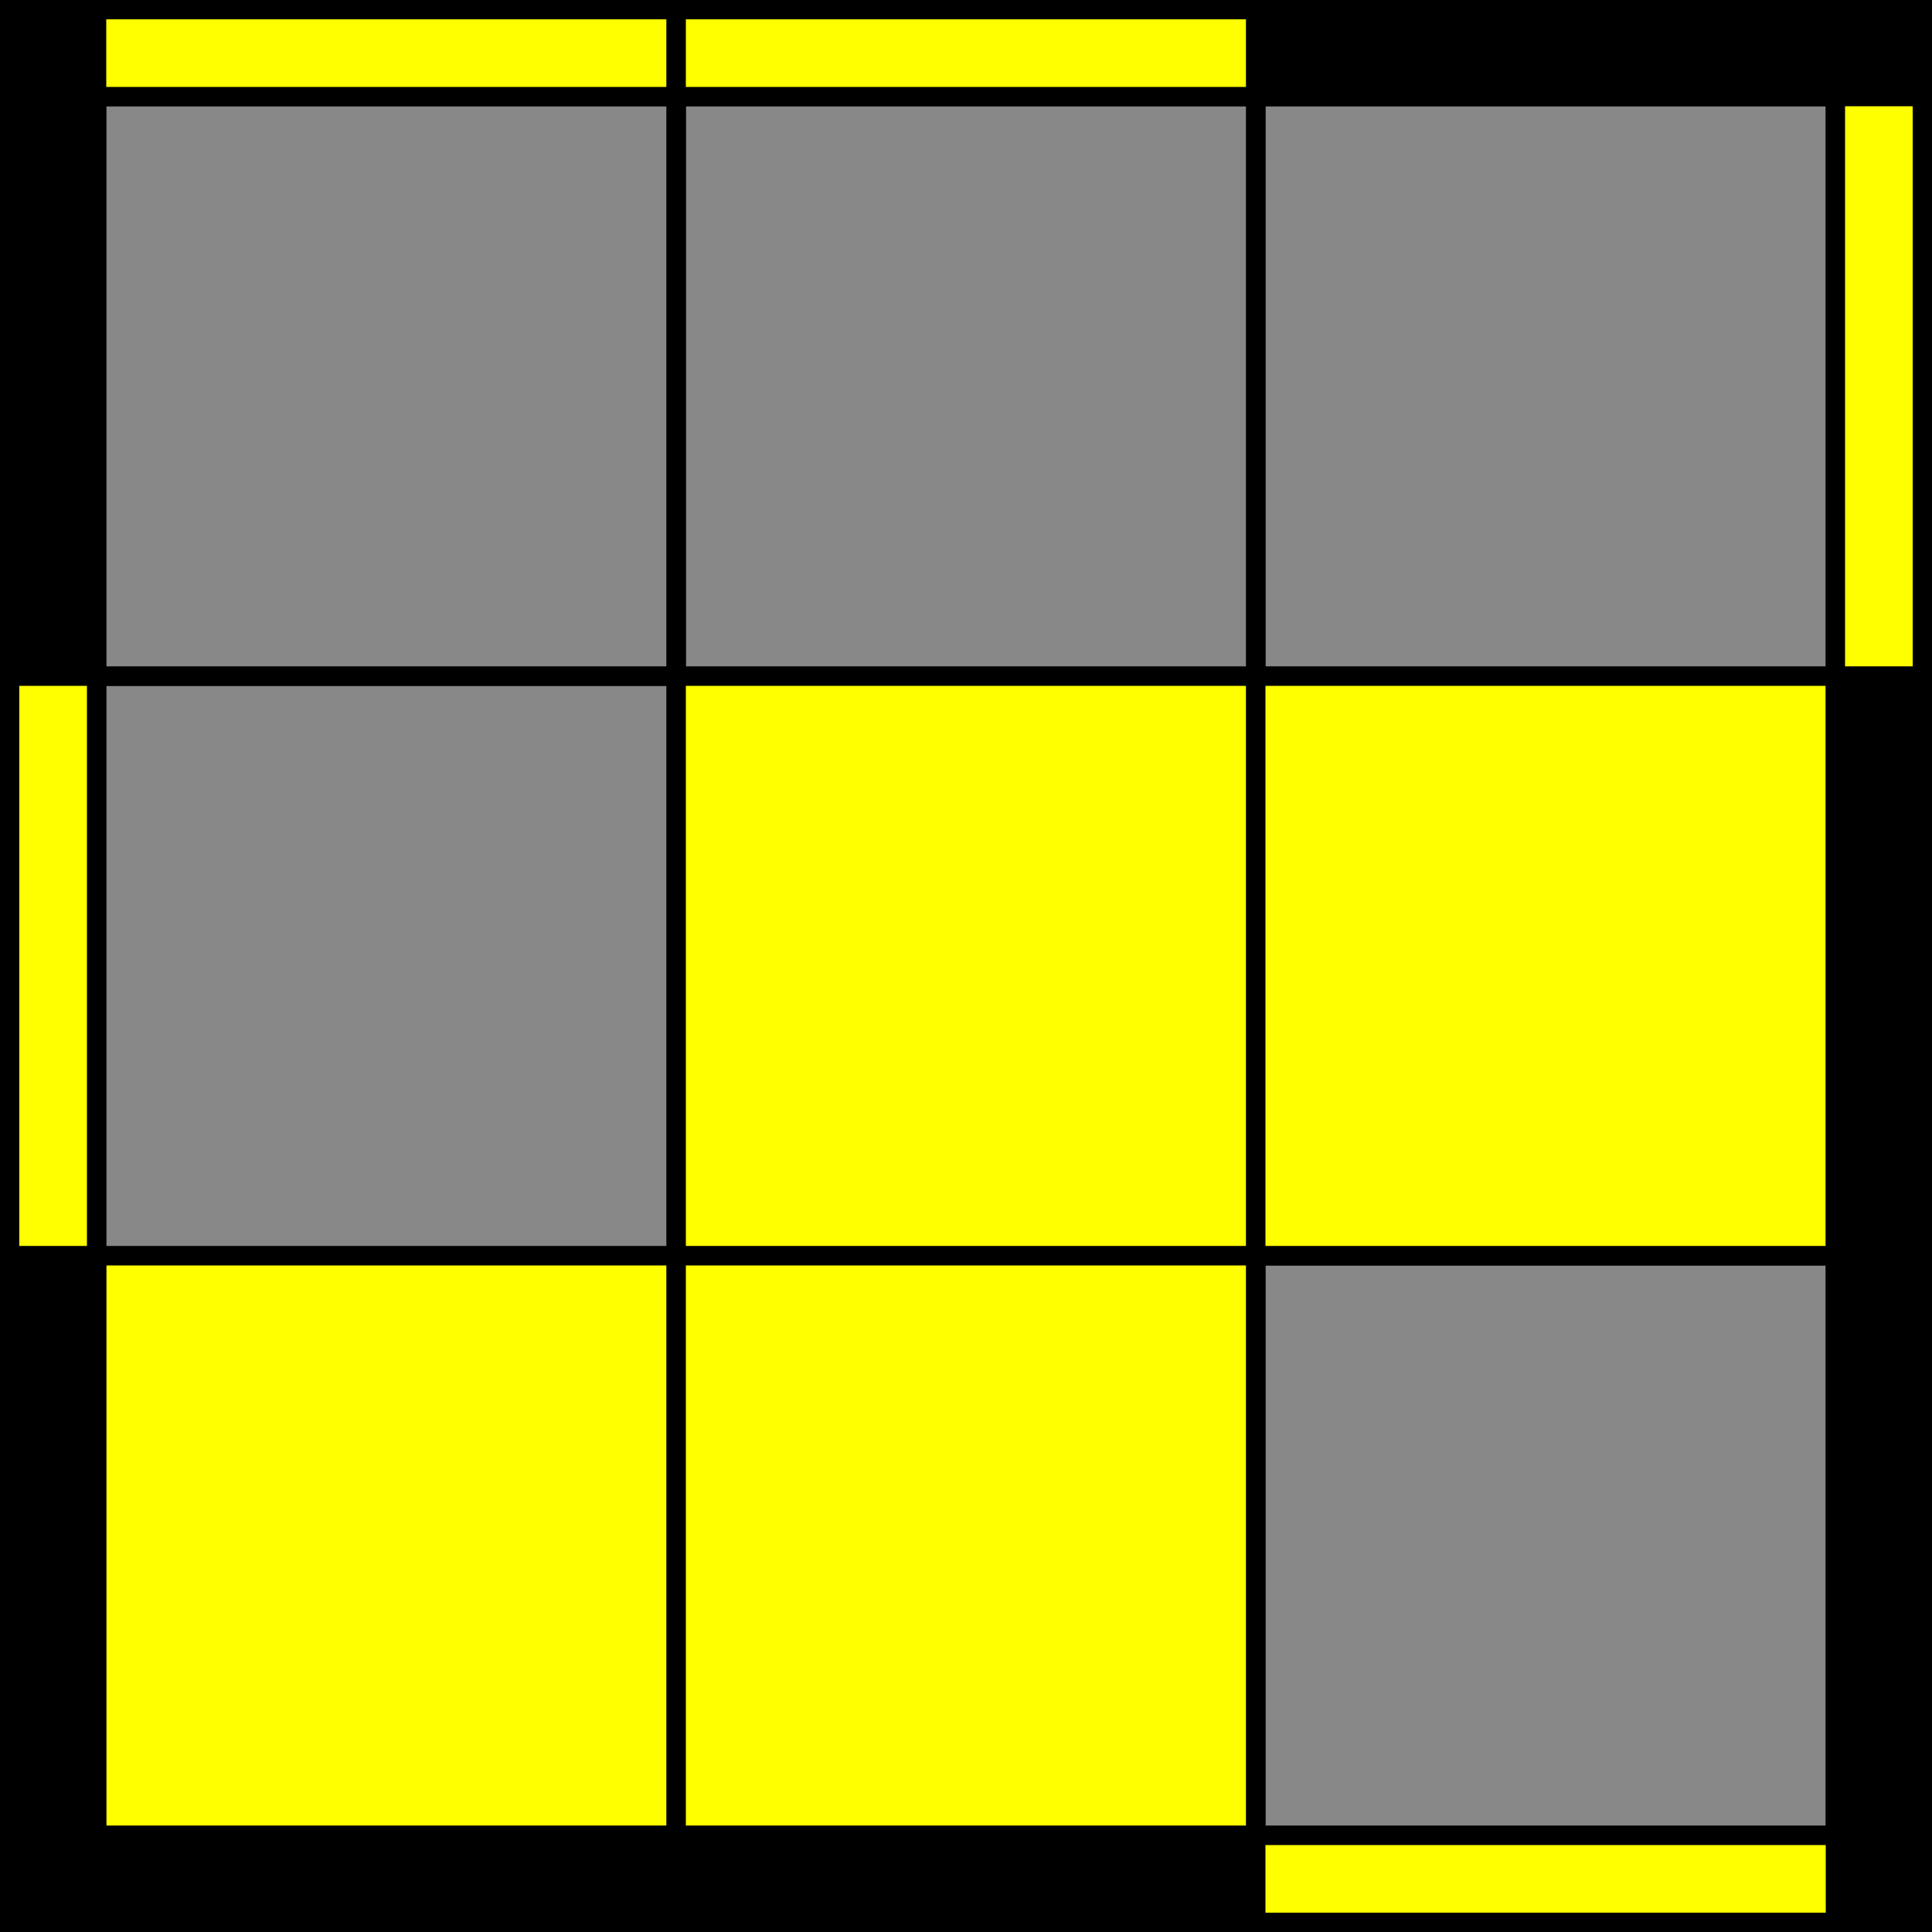
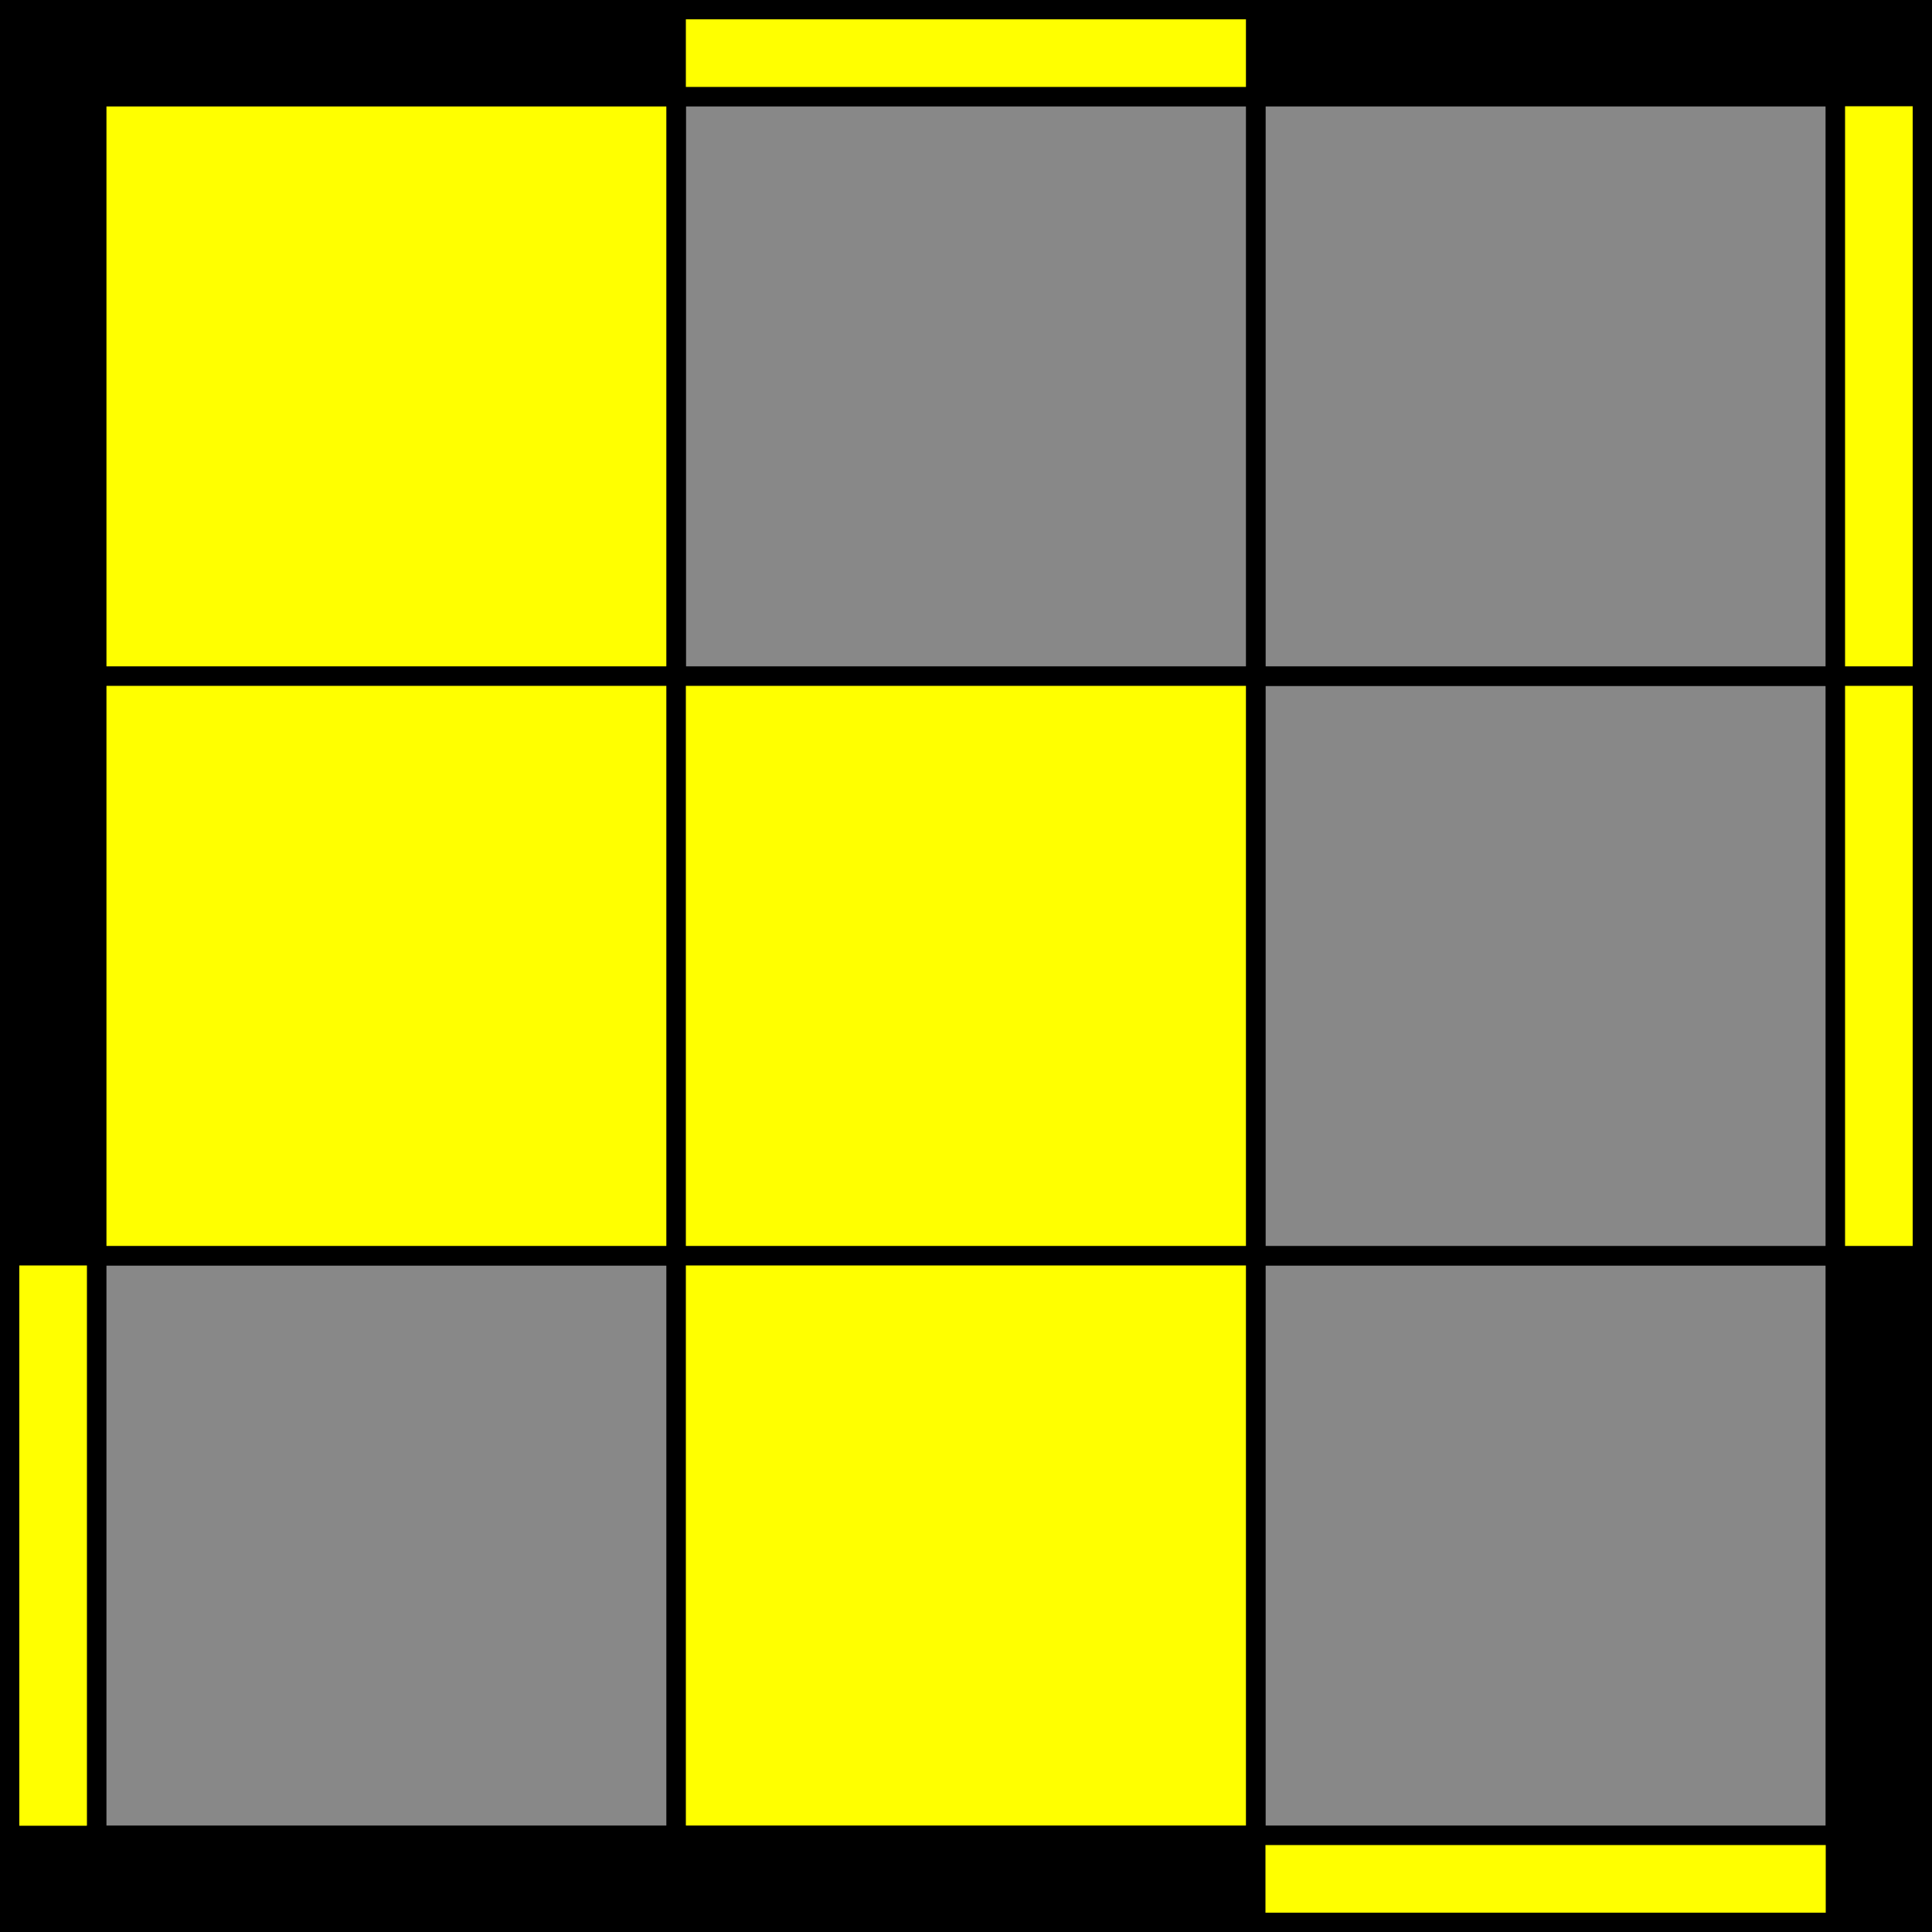
<svg xmlns="http://www.w3.org/2000/svg" version="1.1" width="200" height="200" viewBox="0 0 200 200 ">
  <g stroke="black" stroke-width="10">
    <rect x="5" y="5" width="190" height="190" fill="#888" />
  </g>
  <g stroke="black" stroke-width="2">
-     <rect x="10" y="10" width="60" height="60" fill="none" />
+     <rect x="10" y="10" width="60" height="60" fill="#FFFF00" />
    <rect x="70" y="10" width="60" height="60" fill="none" />
    <rect x="130" y="10" width="60" height="60" fill="none" />
-     <rect x="10" y="70" width="60" height="60" fill="none" />
-     <rect x="70" y="70" width="60" height="60" fill="#ff0" />
-     <rect x="130" y="70" width="60" height="60" fill="#ff0" />
-     <rect x="10" y="130" width="60" height="60" fill="#ff0" />
-     <rect x="70" y="130" width="60" height="60" fill="#ff0" />
+     <rect x="10" y="70" width="60" height="60" fill="#FFFF00" />
+     <rect x="70" y="70" width="60" height="60" fill="#FFFF00" />
+     <rect x="130" y="70" width="60" height="60" fill="none" />
+     <rect x="10" y="130" width="60" height="60" fill="none" />
+     <rect x="70" y="130" width="60" height="60" fill="#FFFF00" />
    <rect x="130" y="130" width="60" height="60" fill="none" />
  </g>
  <g stroke="black" stroke-width="2">
-     <rect x="10" y="1" width="60" height="9" fill="#ff0" />
-     <rect x="70" y="1" width="60" height="9" fill="#ff0" />
+     <rect x="10" y="1" width="60" height="9" fill="none" />
+     <rect x="70" y="1" width="60" height="9" fill="#FFFF00" />
    <rect x="130" y="1" width="60" height="9" fill="none" />
    <rect x="1" y="10" width="9" height="60" fill="none" />
-     <rect x="190" y="10" width="9" height="60" fill="#ff0" />
-     <rect x="1" y="70" width="9" height="60" fill="#ff0" />
-     <rect x="190" y="70" width="9" height="60" fill="none" />
-     <rect x="1" y="130" width="9" height="60" fill="none" />
+     <rect x="190" y="10" width="9" height="60" fill="#FFFF00" />
+     <rect x="1" y="70" width="9" height="60" fill="none" />
+     <rect x="190" y="70" width="9" height="60" fill="#FFFF00" />
+     <rect x="1" y="130" width="9" height="60" fill="#FFFF00" />
    <rect x="190" y="130" width="9" height="60" fill="none" />
    <rect x="10" y="190" width="60" height="9" fill="none" />
    <rect x="70" y="190" width="60" height="9" fill="none" />
-     <rect x="130" y="190" width="60" height="9" fill="#ff0" />
+     <rect x="130" y="190" width="60" height="9" fill="#FFFF00" />
  </g>
</svg>
